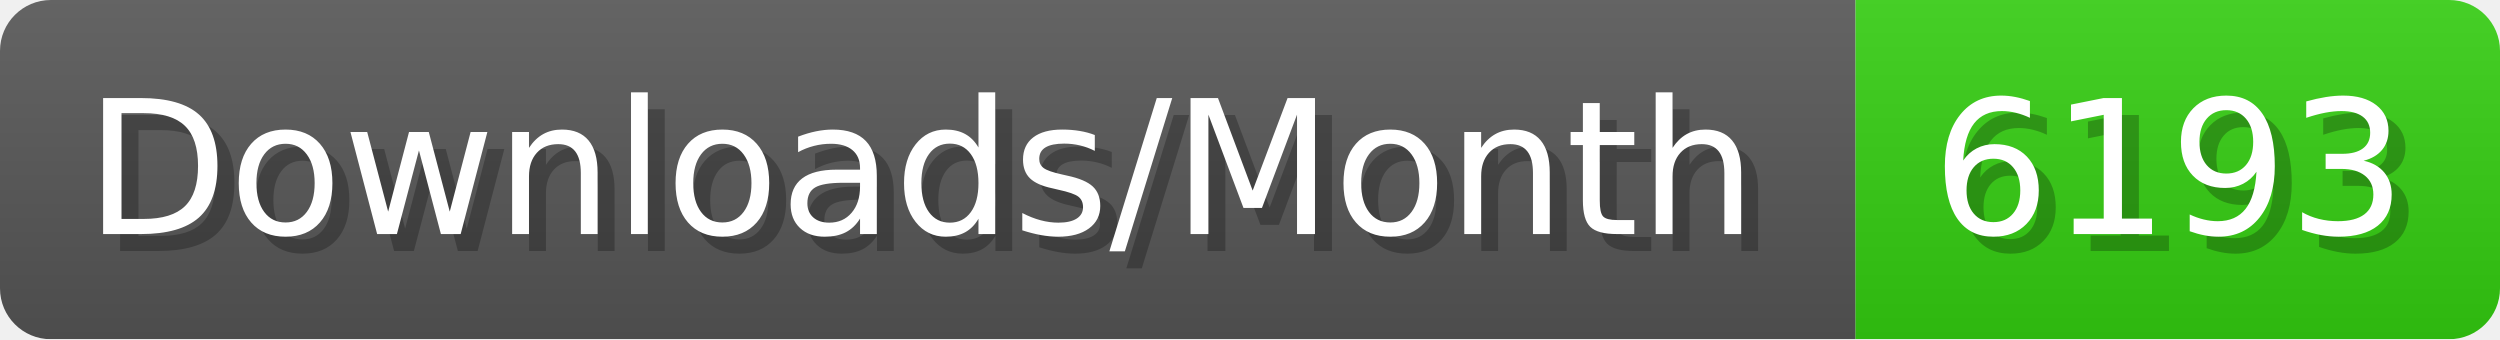
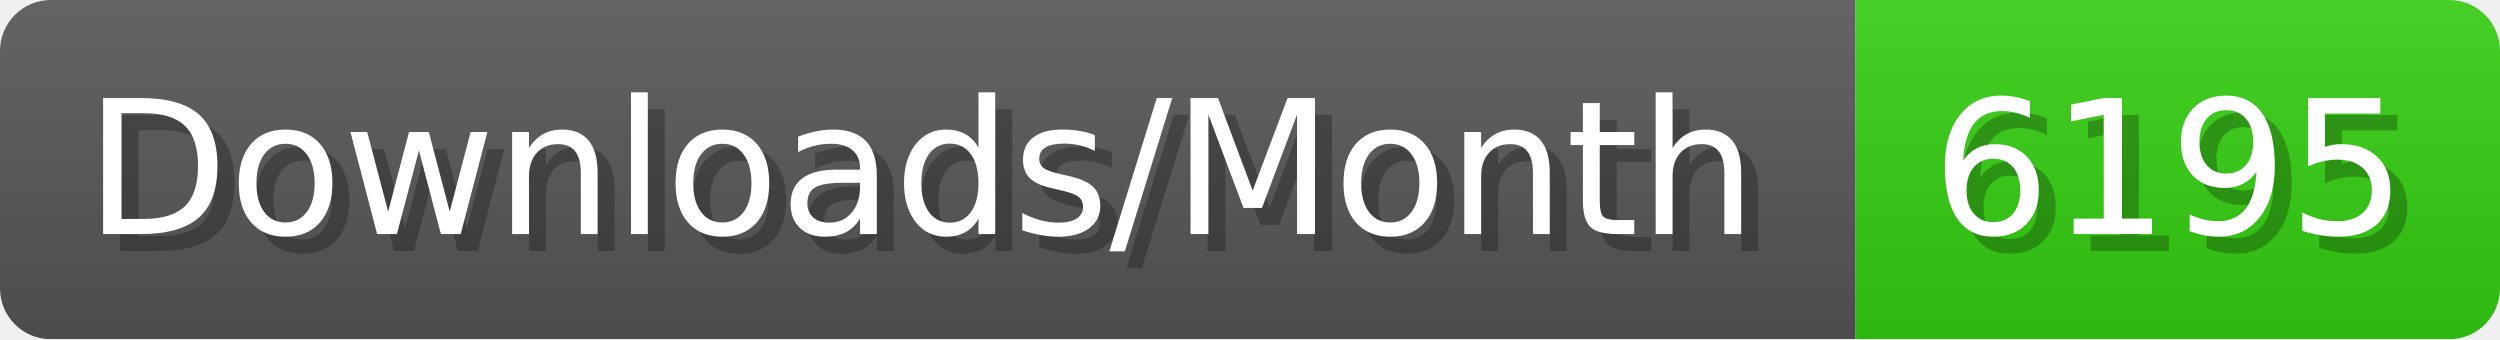
- <svg xmlns="http://www.w3.org/2000/svg" width="147.4" height="20" viewBox="0 0 1474 200" role="img" aria-label="Downloads/Month: 6193">
+ <svg xmlns="http://www.w3.org/2000/svg" width="147.4" height="20" viewBox="0 0 1474 200" role="img" aria-label="Downloads/Month: 6195">
  <linearGradient id="YlXUI" x2="0" y2="100%">
    <stop offset="0" stop-opacity=".1" stop-color="#EEE" />
    <stop offset="1" stop-opacity=".1" />
  </linearGradient>
  <mask id="JHhop">
    <rect width="1474" height="200" rx="30" fill="#FFF" />
  </mask>
  <g mask="url(#JHhop)">
    <rect width="1094" height="200" fill="#555" />
    <rect width="380" height="200" fill="#3C1" x="1094" />
    <rect width="1474" height="200" fill="url(#YlXUI)" />
  </g>
  <g aria-hidden="true" fill="#fff" text-anchor="start" font-family="Verdana,DejaVu Sans,sans-serif" font-size="110">
    <text x="60" y="148" textLength="994" fill="#000" opacity="0.25">Downloads/Month</text>
    <text x="50" y="138" textLength="994">Downloads/Month</text>
-     <text x="1149" y="148" textLength="280" fill="#000" opacity="0.25">6193</text>
-     <text x="1139" y="138" textLength="280">6193</text>
+     <text x="1149" y="148" textLength="280" fill="#000" opacity="0.25">6195</text>
+     <text x="1139" y="138" textLength="280">6195</text>
  </g>
</svg>
